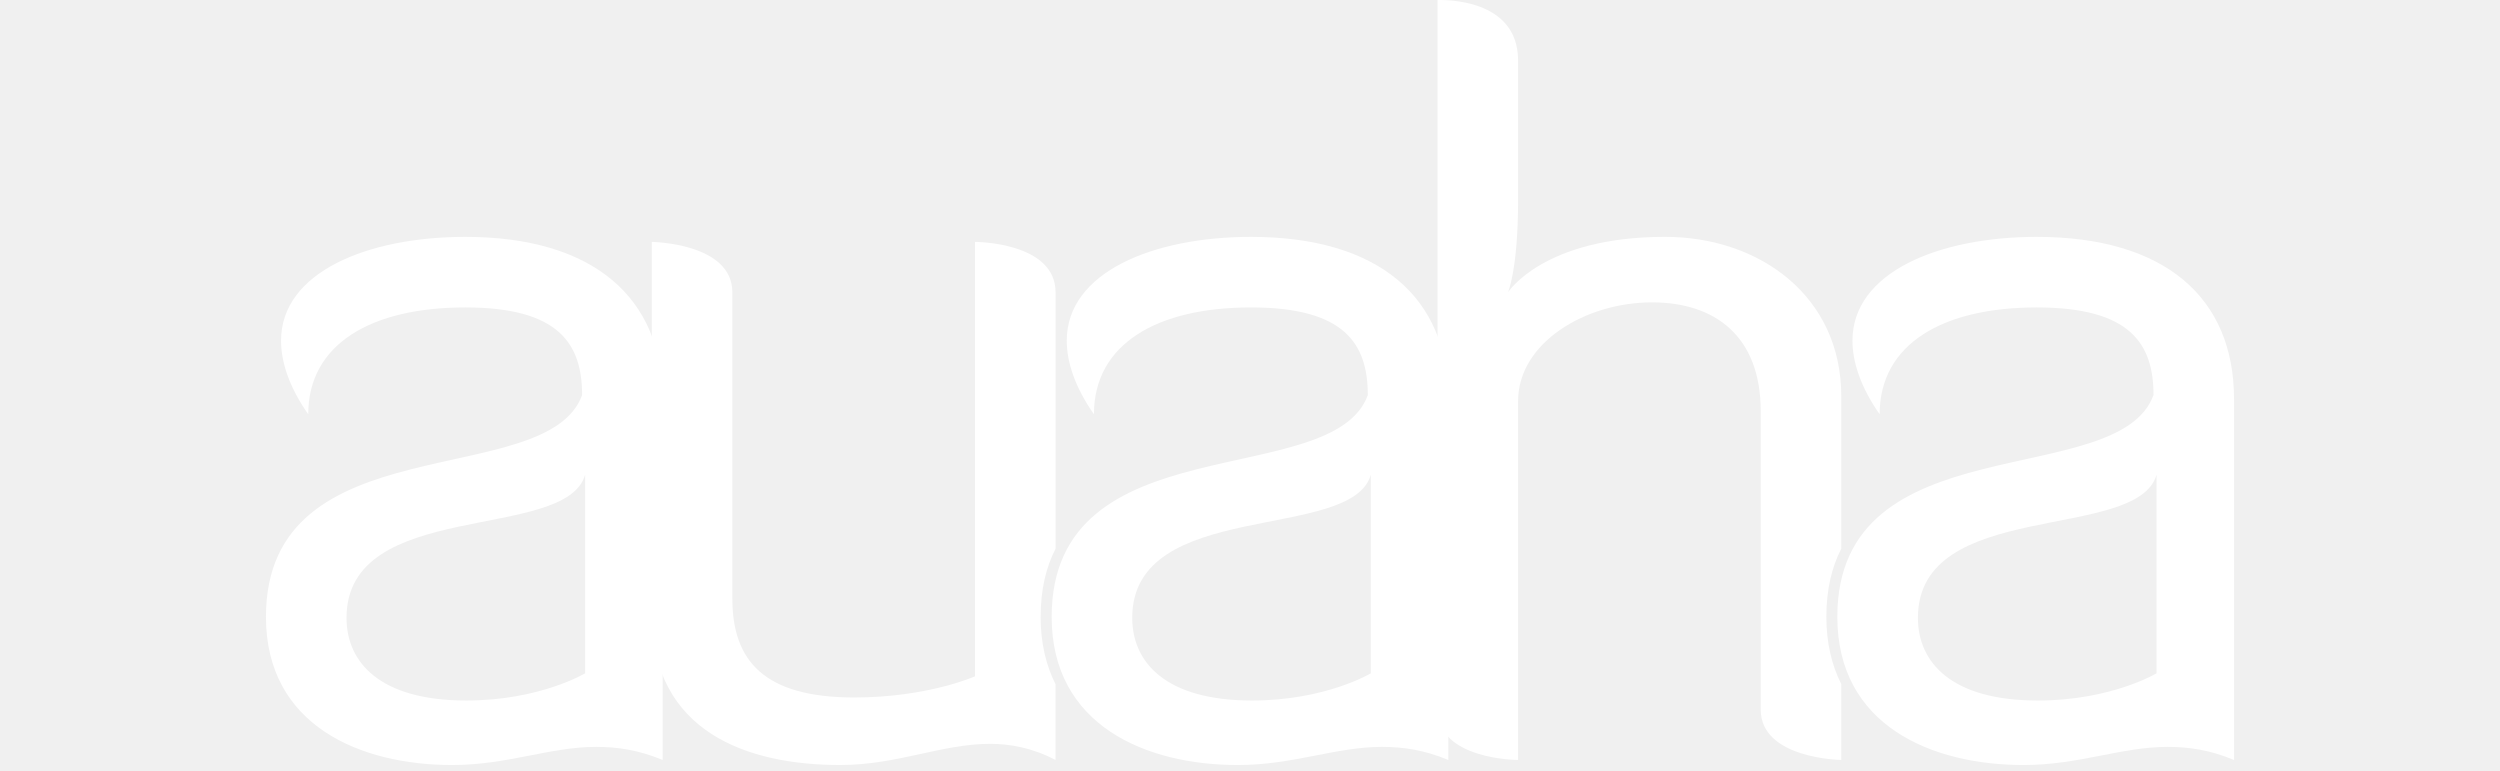
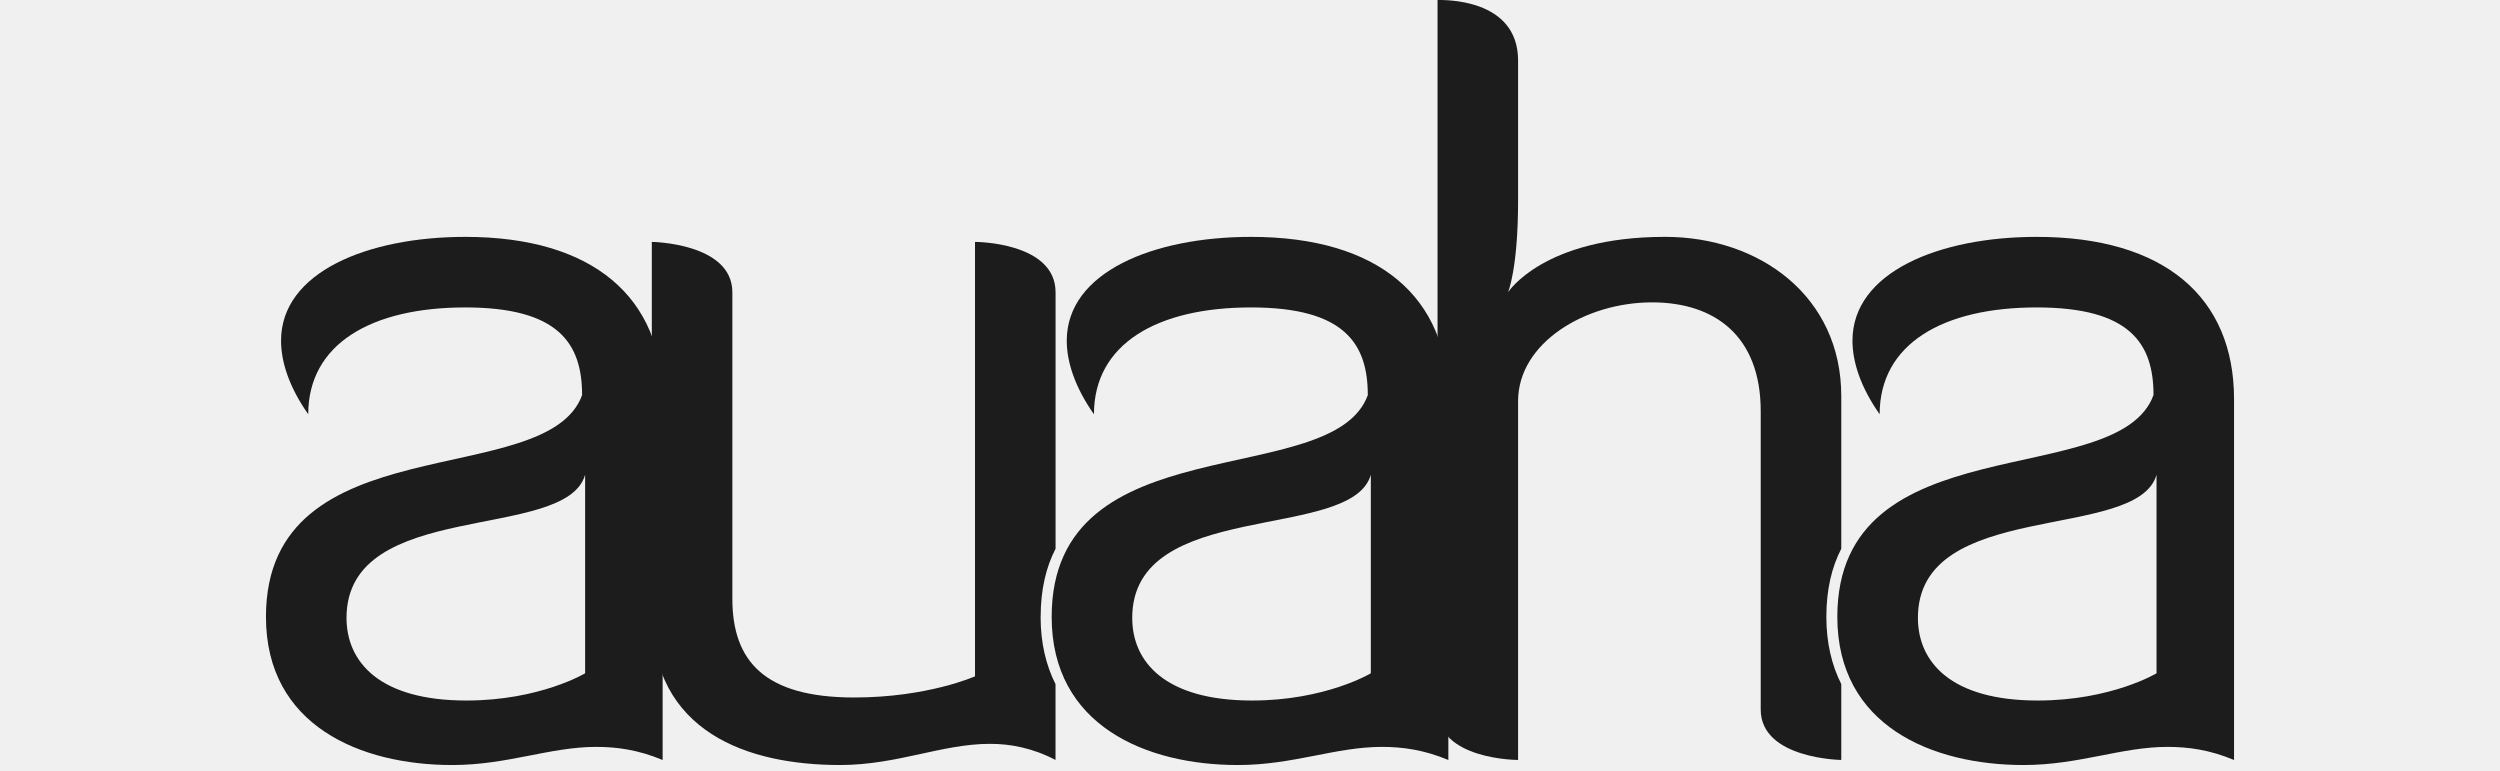
<svg xmlns="http://www.w3.org/2000/svg" width="120" height="37" viewBox="0 0 120 47" fill="none">
-   <path d="M19.276 24.092C19.276 20.958 17.864 18.745 12.154 18.745C6.445 18.745 2.578 20.957 2.578 25.259C1.411 23.6 0.92 22.063 0.92 20.773C0.92 16.593 6.2 14.443 12.154 14.443C19.951 14.443 24.187 18.131 24.187 24.338V46.339C22.713 45.724 21.425 45.54 20.135 45.54C17.311 45.54 14.733 46.646 11.357 46.646C5.77 46.646 0 44.249 0 37.612C0 25.751 17.128 29.992 19.276 24.092ZM19.46 28.947C18.295 33.065 4.912 30.36 4.912 37.673C4.912 40.378 6.937 42.713 12.216 42.713C16.698 42.713 19.46 41.053 19.46 41.053V28.947Z" fill="white" />
-   <path d="M67.183 24.092C67.183 20.958 65.771 18.745 60.061 18.745C54.352 18.745 50.485 20.957 50.485 25.259C49.318 23.6 48.827 22.063 48.827 20.773C48.827 16.593 54.107 14.443 60.061 14.443C67.858 14.443 72.094 18.131 72.094 24.338V46.339C70.62 45.724 69.332 45.54 68.042 45.54C65.218 45.54 62.64 46.646 59.264 46.646C53.677 46.646 47.907 44.249 47.907 37.612C47.907 25.751 65.035 29.992 67.183 24.092ZM67.367 28.947C66.2 33.065 52.819 30.36 52.819 37.673C52.819 40.378 54.844 42.713 60.123 42.713C64.605 42.713 67.367 41.053 67.367 41.053V28.947Z" fill="white" />
-   <path d="M47.236 37.611C47.236 35.934 47.569 34.575 48.145 33.456V17.822C48.145 14.749 43.233 14.749 43.233 14.749V41.237C43.233 41.237 40.349 42.528 35.867 42.528C30.403 42.528 28.438 40.316 28.438 36.505V17.822C28.438 14.812 23.527 14.749 23.527 14.749V37.426C23.527 44.678 29.421 46.645 35.006 46.645C38.505 46.645 41.207 45.354 44.153 45.354C45.38 45.354 46.732 45.599 48.142 46.337V41.714C47.566 40.57 47.233 39.213 47.233 37.611H47.236Z" fill="white" />
-   <path d="M115.09 24.092C115.09 20.958 113.678 18.745 107.968 18.745C102.259 18.745 98.392 20.957 98.392 25.259C97.226 23.6 96.734 22.063 96.734 20.773C96.734 16.593 102.014 14.443 107.968 14.443C115.765 14.443 120 18.131 120 24.338V46.339C118.527 45.724 117.238 45.54 115.948 45.54C113.124 45.54 110.546 46.646 107.169 46.646C101.583 46.646 95.811 44.249 95.811 37.612C95.811 25.751 112.939 29.992 115.087 24.092H115.09ZM115.274 28.947C114.107 33.065 100.725 30.36 100.725 37.673C100.725 40.378 102.751 42.713 108.03 42.713C112.512 42.713 115.274 41.053 115.274 41.053V28.947Z" fill="white" />
-   <path d="M95.142 37.611C95.142 35.934 95.476 34.575 96.052 33.455V24.152C96.052 18.068 91.08 14.442 85.308 14.442C77.881 14.442 75.732 17.823 75.732 17.823C75.732 17.823 76.346 16.409 76.346 12.23V3.688C76.345 -0.122 71.803 0 71.435 0V43.265C71.435 46.337 76.346 46.337 76.346 46.337V24.459C76.346 20.894 80.459 18.436 84.511 18.436C88.317 18.436 91.14 20.464 91.14 25.073V43.263C91.14 46.276 96.052 46.336 96.052 46.336V41.712C95.475 40.569 95.142 39.211 95.142 37.609V37.611Z" fill="white" />
+   <path d="M19.276 24.092C19.276 20.958 17.864 18.745 12.154 18.745C6.445 18.745 2.578 20.957 2.578 25.259C1.411 23.6 0.92 22.063 0.92 20.773C0.92 16.593 6.2 14.443 12.154 14.443C19.951 14.443 24.187 18.131 24.187 24.338V46.339C22.713 45.724 21.425 45.54 20.135 45.54C17.311 45.54 14.733 46.646 11.357 46.646C5.77 46.646 0 44.249 0 37.612C0 25.751 17.128 29.992 19.276 24.092ZM19.46 28.947C18.295 33.065 4.912 30.36 4.912 37.673C4.912 40.378 6.937 42.713 12.216 42.713C16.698 42.713 19.46 41.053 19.46 41.053V28.947Z" fill="#1C1C1C" />
+   <path d="M67.183 24.092C67.183 20.958 65.771 18.745 60.061 18.745C54.352 18.745 50.485 20.957 50.485 25.259C49.318 23.6 48.827 22.063 48.827 20.773C48.827 16.593 54.107 14.443 60.061 14.443C67.858 14.443 72.094 18.131 72.094 24.338V46.339C70.62 45.724 69.332 45.54 68.042 45.54C65.218 45.54 62.64 46.646 59.264 46.646C53.677 46.646 47.907 44.249 47.907 37.612C47.907 25.751 65.035 29.992 67.183 24.092ZM67.367 28.947C66.2 33.065 52.819 30.36 52.819 37.673C52.819 40.378 54.844 42.713 60.123 42.713C64.605 42.713 67.367 41.053 67.367 41.053V28.947Z" fill="#1C1C1C" />
+   <path d="M47.236 37.611C47.236 35.934 47.569 34.575 48.145 33.456V17.822C48.145 14.749 43.233 14.749 43.233 14.749V41.237C43.233 41.237 40.349 42.528 35.867 42.528C30.403 42.528 28.438 40.316 28.438 36.505V17.822C28.438 14.812 23.527 14.749 23.527 14.749V37.426C23.527 44.678 29.421 46.645 35.006 46.645C38.505 46.645 41.207 45.354 44.153 45.354C45.38 45.354 46.732 45.599 48.142 46.337V41.714C47.566 40.57 47.233 39.213 47.233 37.611H47.236Z" fill="#1C1C1C" />
+   <path d="M115.09 24.092C115.09 20.958 113.678 18.745 107.968 18.745C102.259 18.745 98.392 20.957 98.392 25.259C97.226 23.6 96.734 22.063 96.734 20.773C96.734 16.593 102.014 14.443 107.968 14.443C115.765 14.443 120 18.131 120 24.338V46.339C118.527 45.724 117.238 45.54 115.948 45.54C113.124 45.54 110.546 46.646 107.169 46.646C101.583 46.646 95.811 44.249 95.811 37.612C95.811 25.751 112.939 29.992 115.087 24.092H115.09ZM115.274 28.947C114.107 33.065 100.725 30.36 100.725 37.673C100.725 40.378 102.751 42.713 108.03 42.713C112.512 42.713 115.274 41.053 115.274 41.053V28.947Z" fill="#1C1C1C" />
+   <path d="M95.142 37.611C95.142 35.934 95.476 34.575 96.052 33.455V24.152C96.052 18.068 91.08 14.442 85.308 14.442C77.881 14.442 75.732 17.823 75.732 17.823C75.732 17.823 76.346 16.409 76.346 12.23V3.688C76.345 -0.122 71.803 0 71.435 0V43.265C71.435 46.337 76.346 46.337 76.346 46.337V24.459C76.346 20.894 80.459 18.436 84.511 18.436C88.317 18.436 91.14 20.464 91.14 25.073V43.263C91.14 46.276 96.052 46.336 96.052 46.336V41.712C95.475 40.569 95.142 39.211 95.142 37.609V37.611Z" fill="#1C1C1C" />
</svg>
